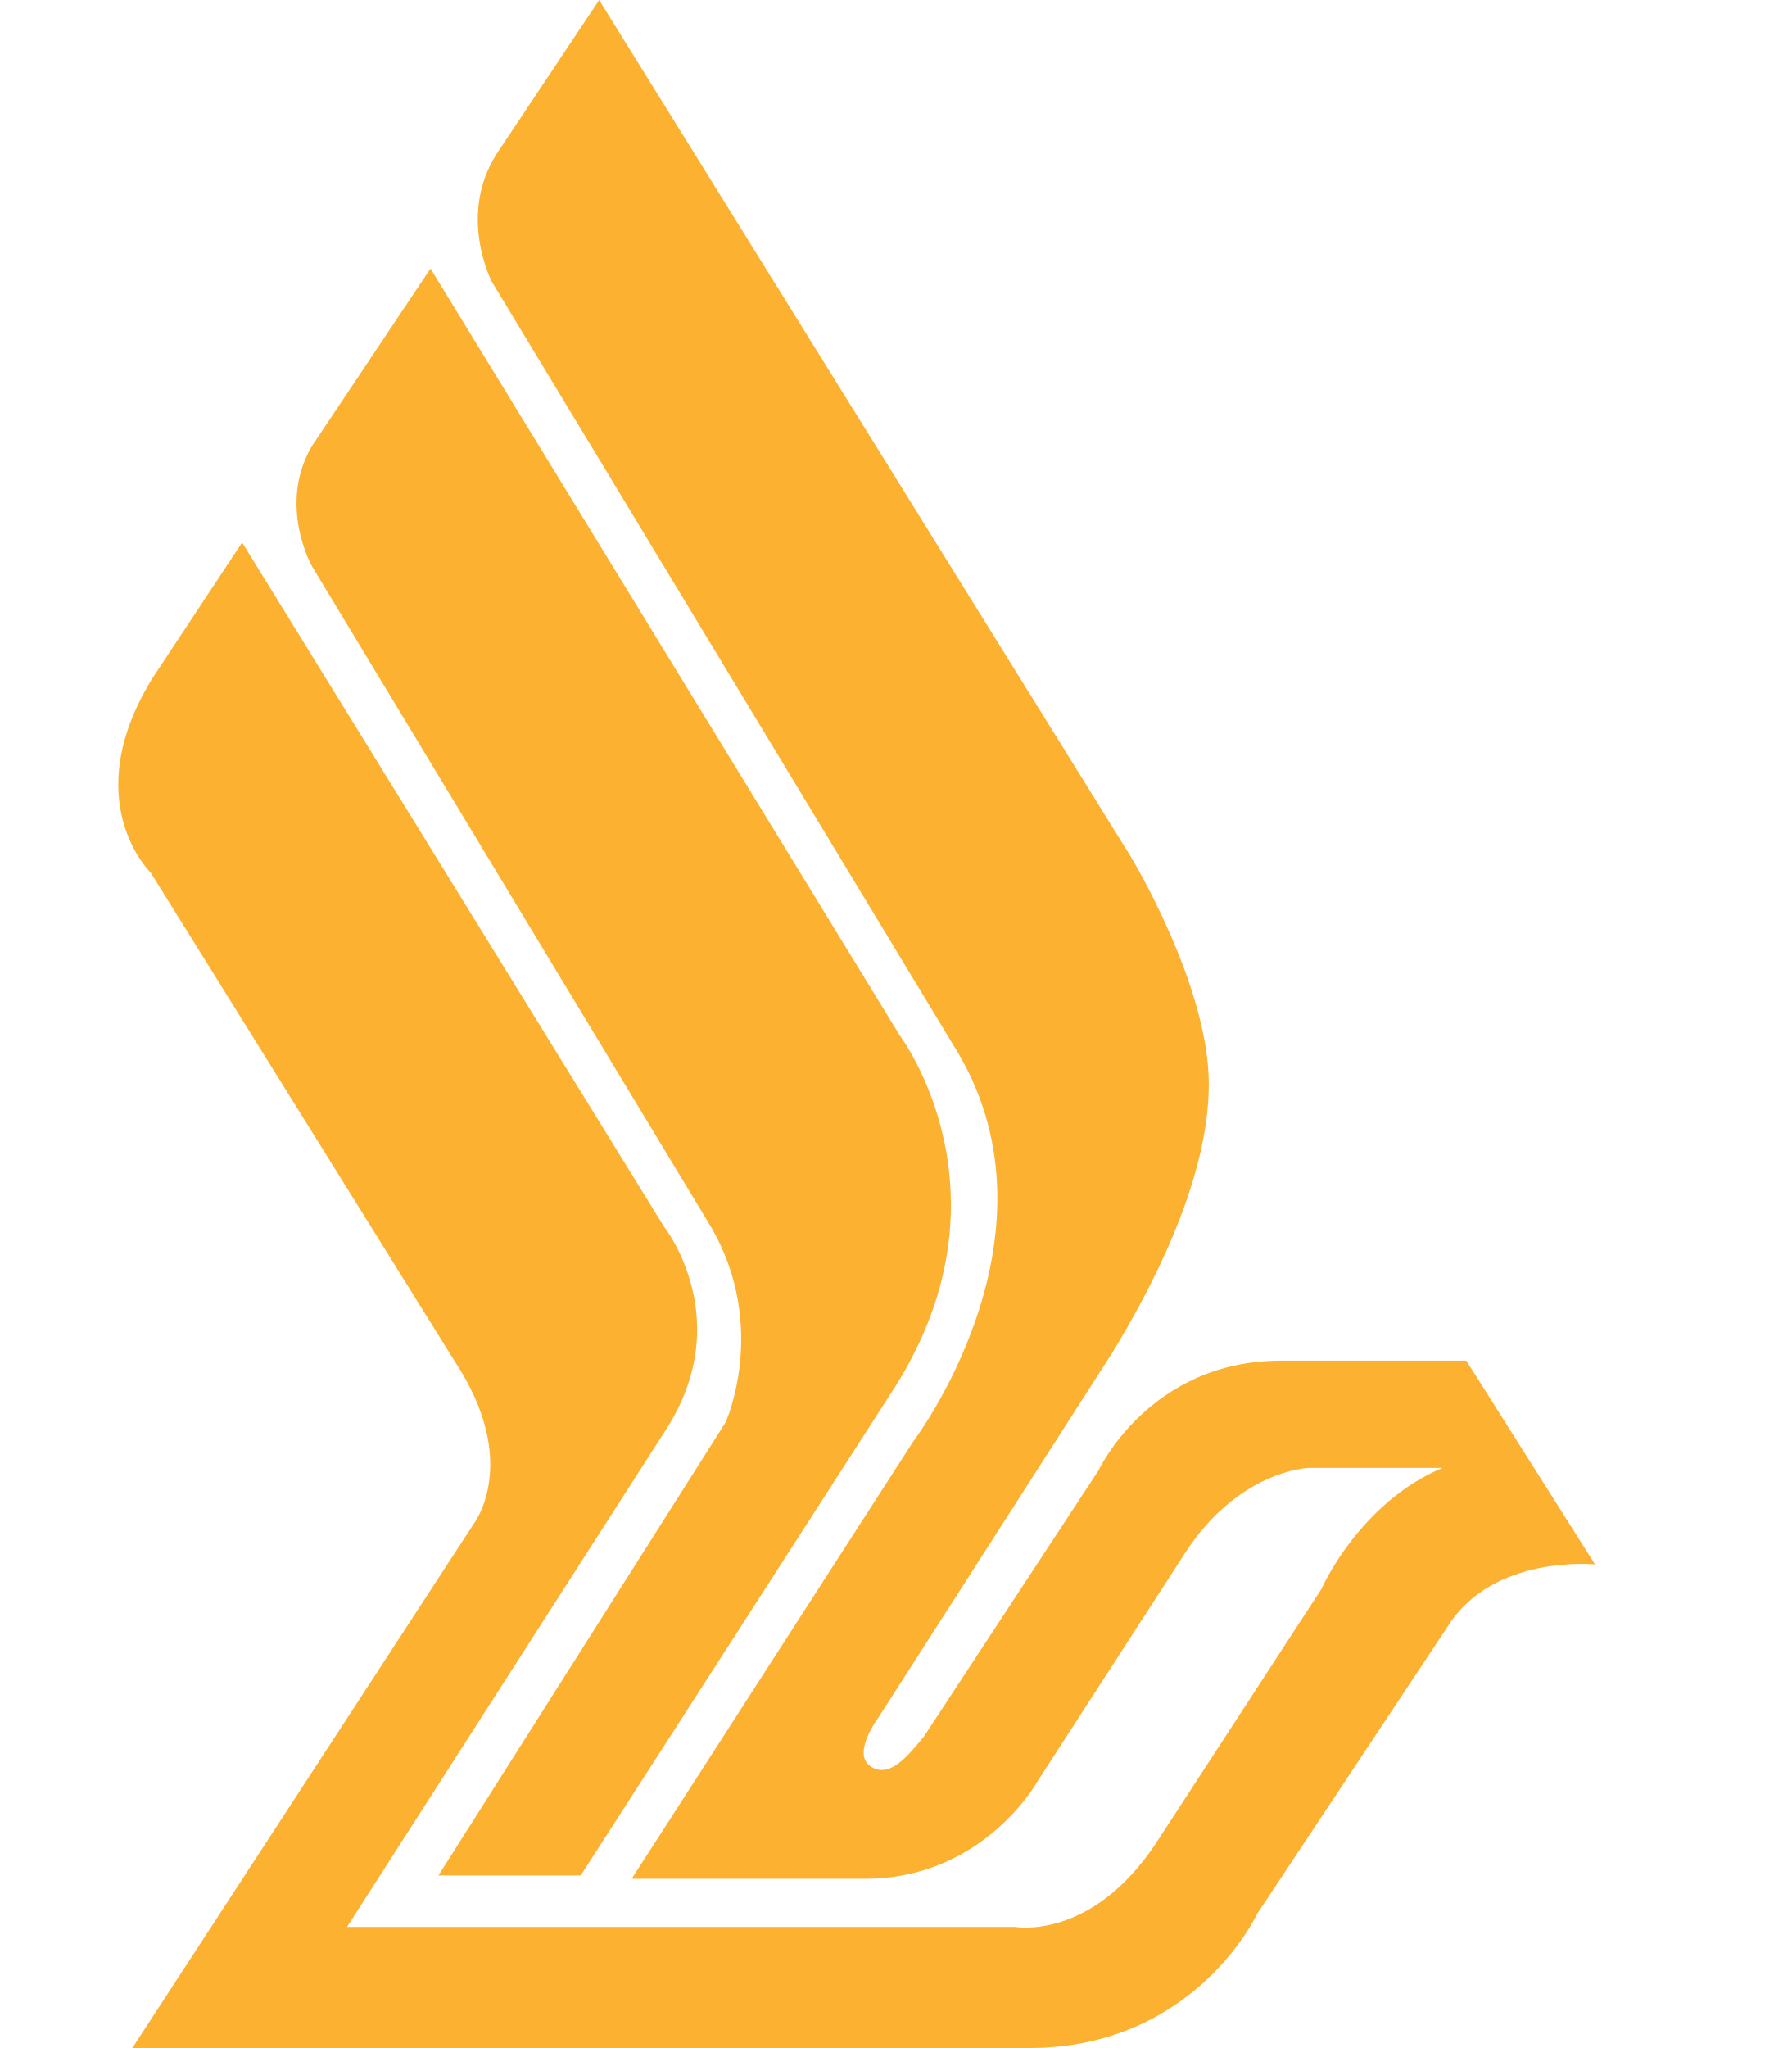
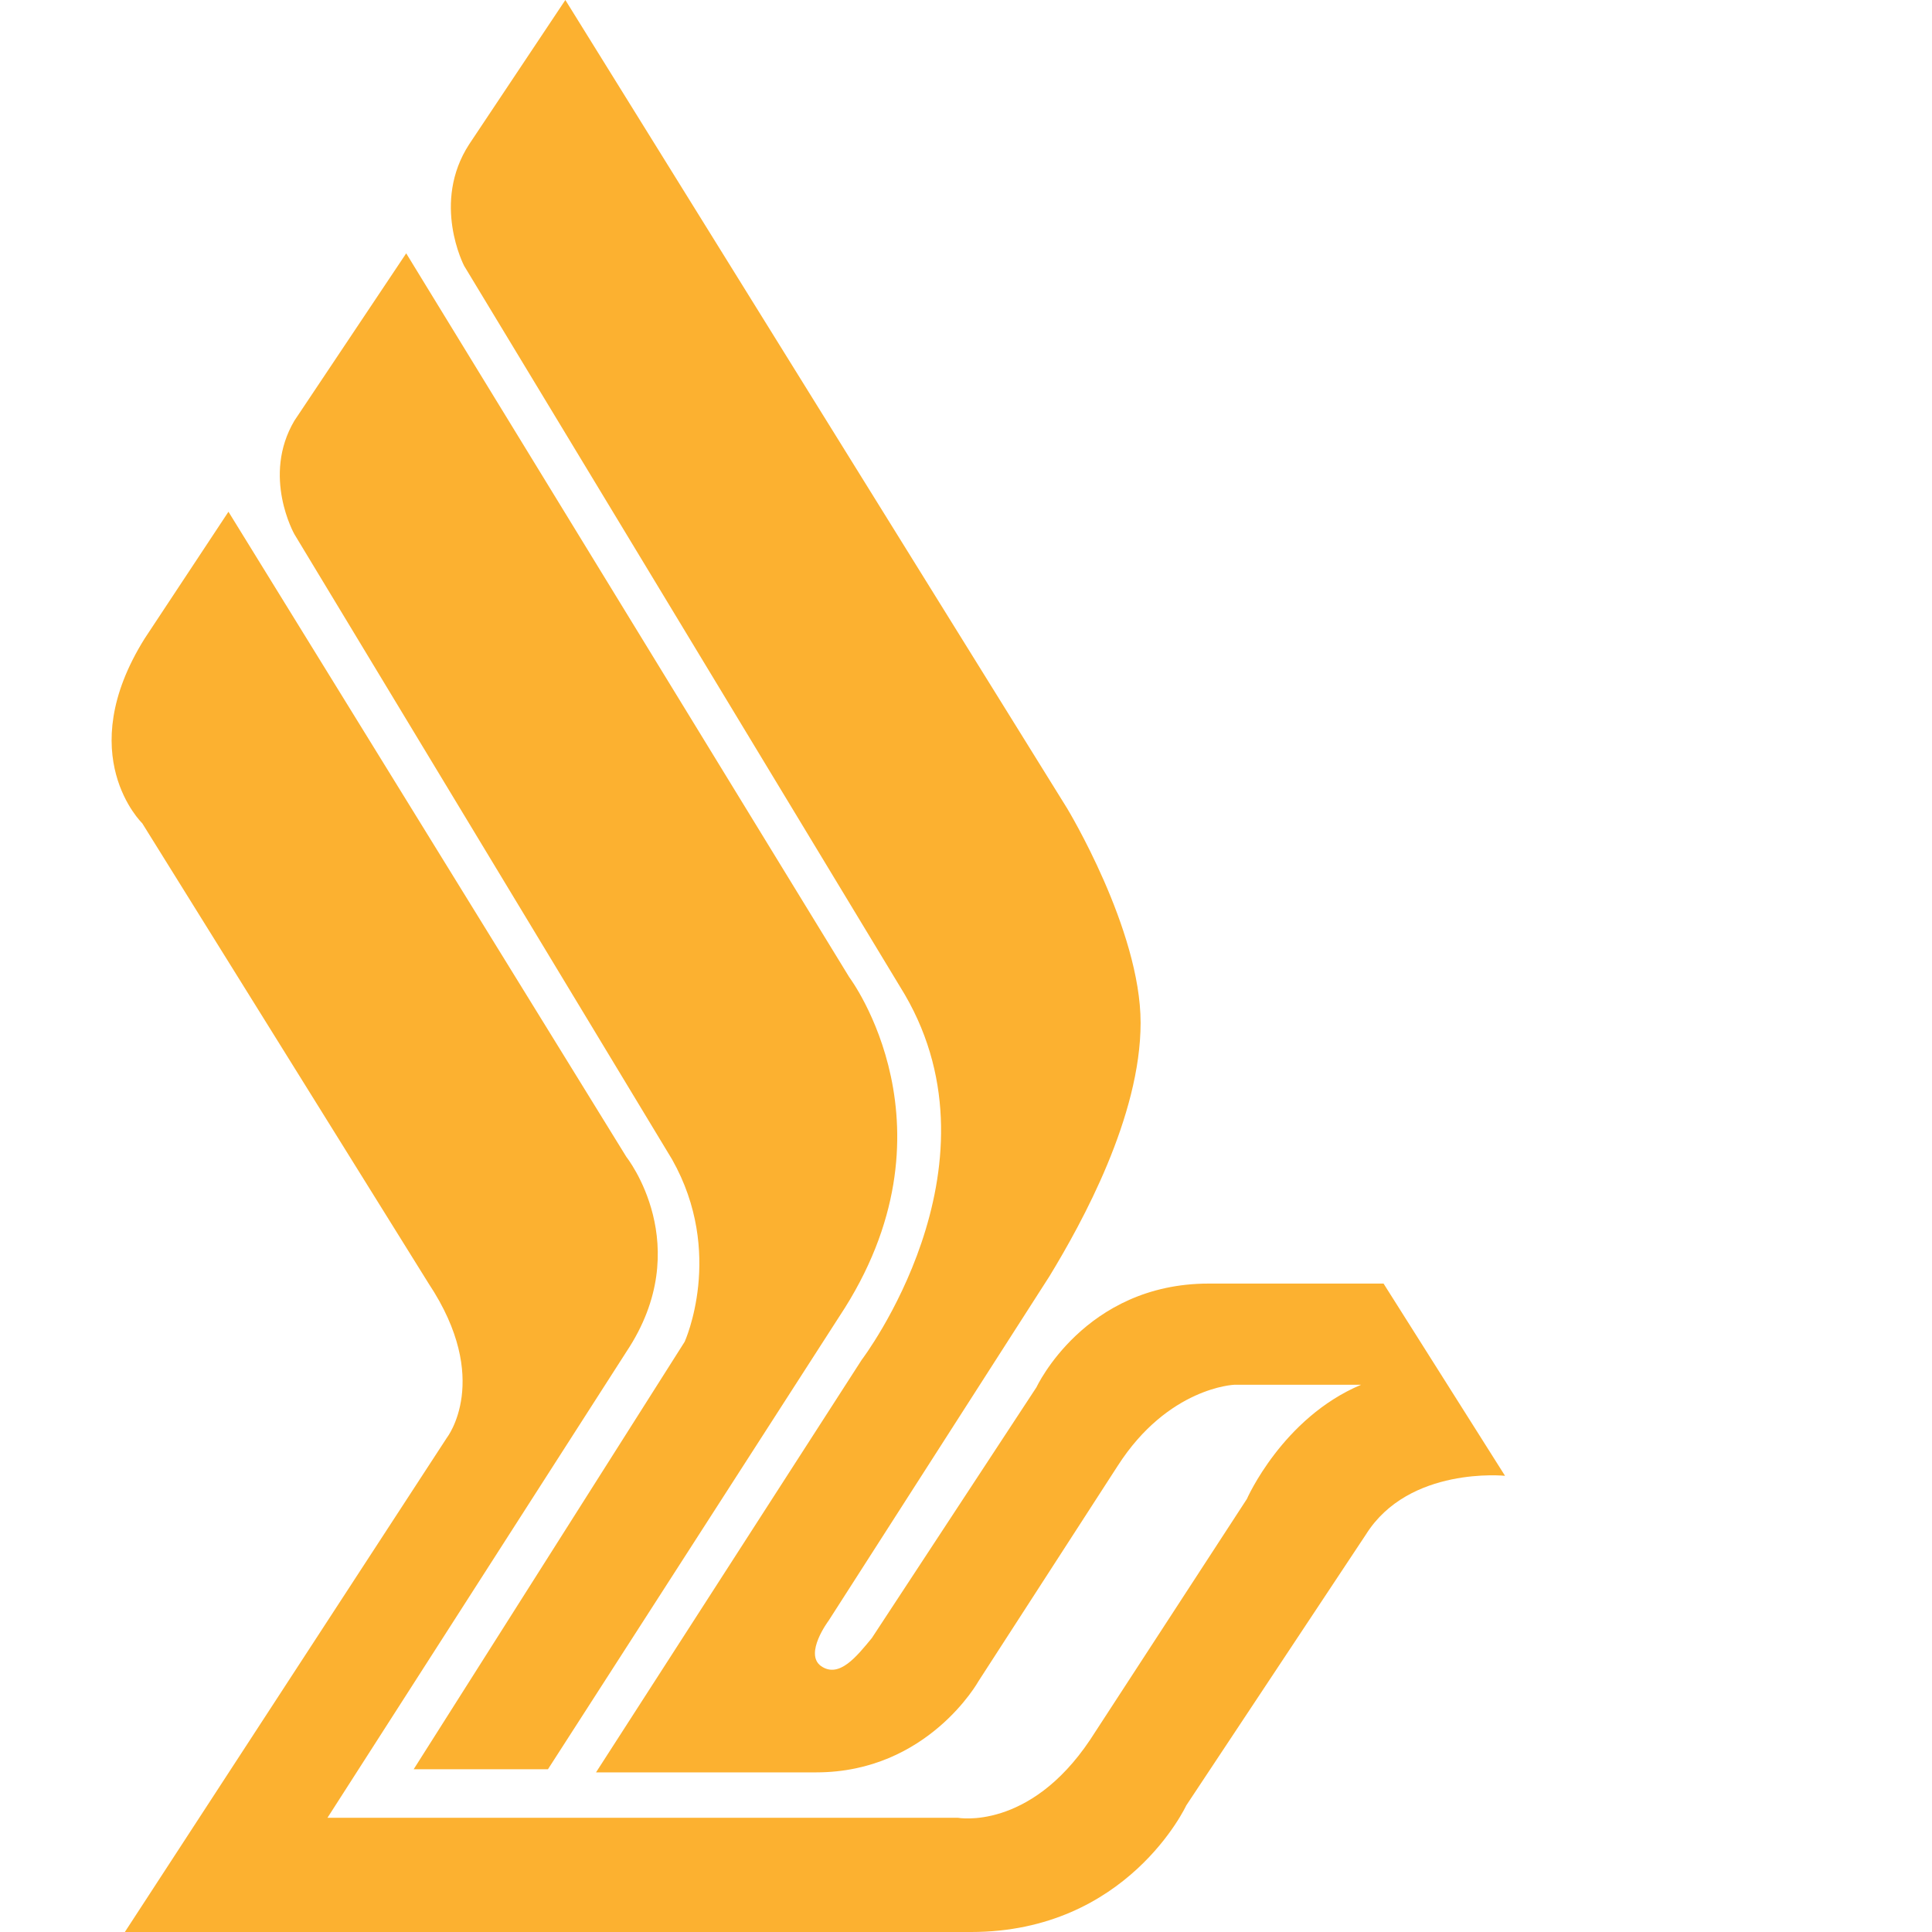
- <svg xmlns="http://www.w3.org/2000/svg" width="7px" height="8px" viewBox="0 0 7 8" version="1.1">
+ <svg xmlns="http://www.w3.org/2000/svg" viewBox="0 0 8 8" version="1.1">
  <g id="Page-1" stroke="none" stroke-width="1" fill="none" fill-rule="evenodd">
    <path d="M2.341,0 L4.418,3.346 C4.418,3.346 4.723,3.848 4.723,4.235 C4.723,4.623 4.481,5.062 4.346,5.284 L3.431,6.711 C3.431,6.711 3.328,6.848 3.4,6.899 C3.475,6.951 3.548,6.858 3.61,6.783 L4.292,5.744 C4.292,5.744 4.491,5.315 5.005,5.315 L5.729,5.315 L6.232,6.111 C6.232,6.111 5.834,6.07 5.656,6.354 L4.912,7.476 C4.912,7.476 4.669,8 4.021,8 L0.517,8 L1.85,5.954 C1.85,5.954 2.039,5.713 1.775,5.315 L0.589,3.409 C0.589,3.409 0.297,3.127 0.599,2.644 L0.946,2.119 L2.594,4.791 C2.594,4.791 2.886,5.158 2.594,5.597 L1.356,7.527 L3.966,7.527 C3.966,7.527 4.261,7.582 4.514,7.204 L5.163,6.207 C5.163,6.207 5.31,5.871 5.636,5.734 L5.111,5.734 C5.111,5.734 4.837,5.744 4.628,6.07 L4.052,6.961 C4.052,6.961 3.842,7.339 3.38,7.339 L2.468,7.339 L3.568,5.631 C3.568,5.631 4.168,4.843 3.747,4.119 L1.922,1.101 C1.922,1.101 1.785,0.84 1.943,0.597 L2.341,0 Z M1.682,1.049 L3.517,4.047 C3.517,4.047 3.99,4.675 3.475,5.452 L2.269,7.326 L1.713,7.326 L2.835,5.556 C2.835,5.556 3.002,5.189 2.783,4.801 L1.219,2.212 C1.219,2.212 1.083,1.972 1.219,1.742 L1.682,1.049 Z" id="Combined-Shape" fill="#FCB130" />
  </g>
</svg>
